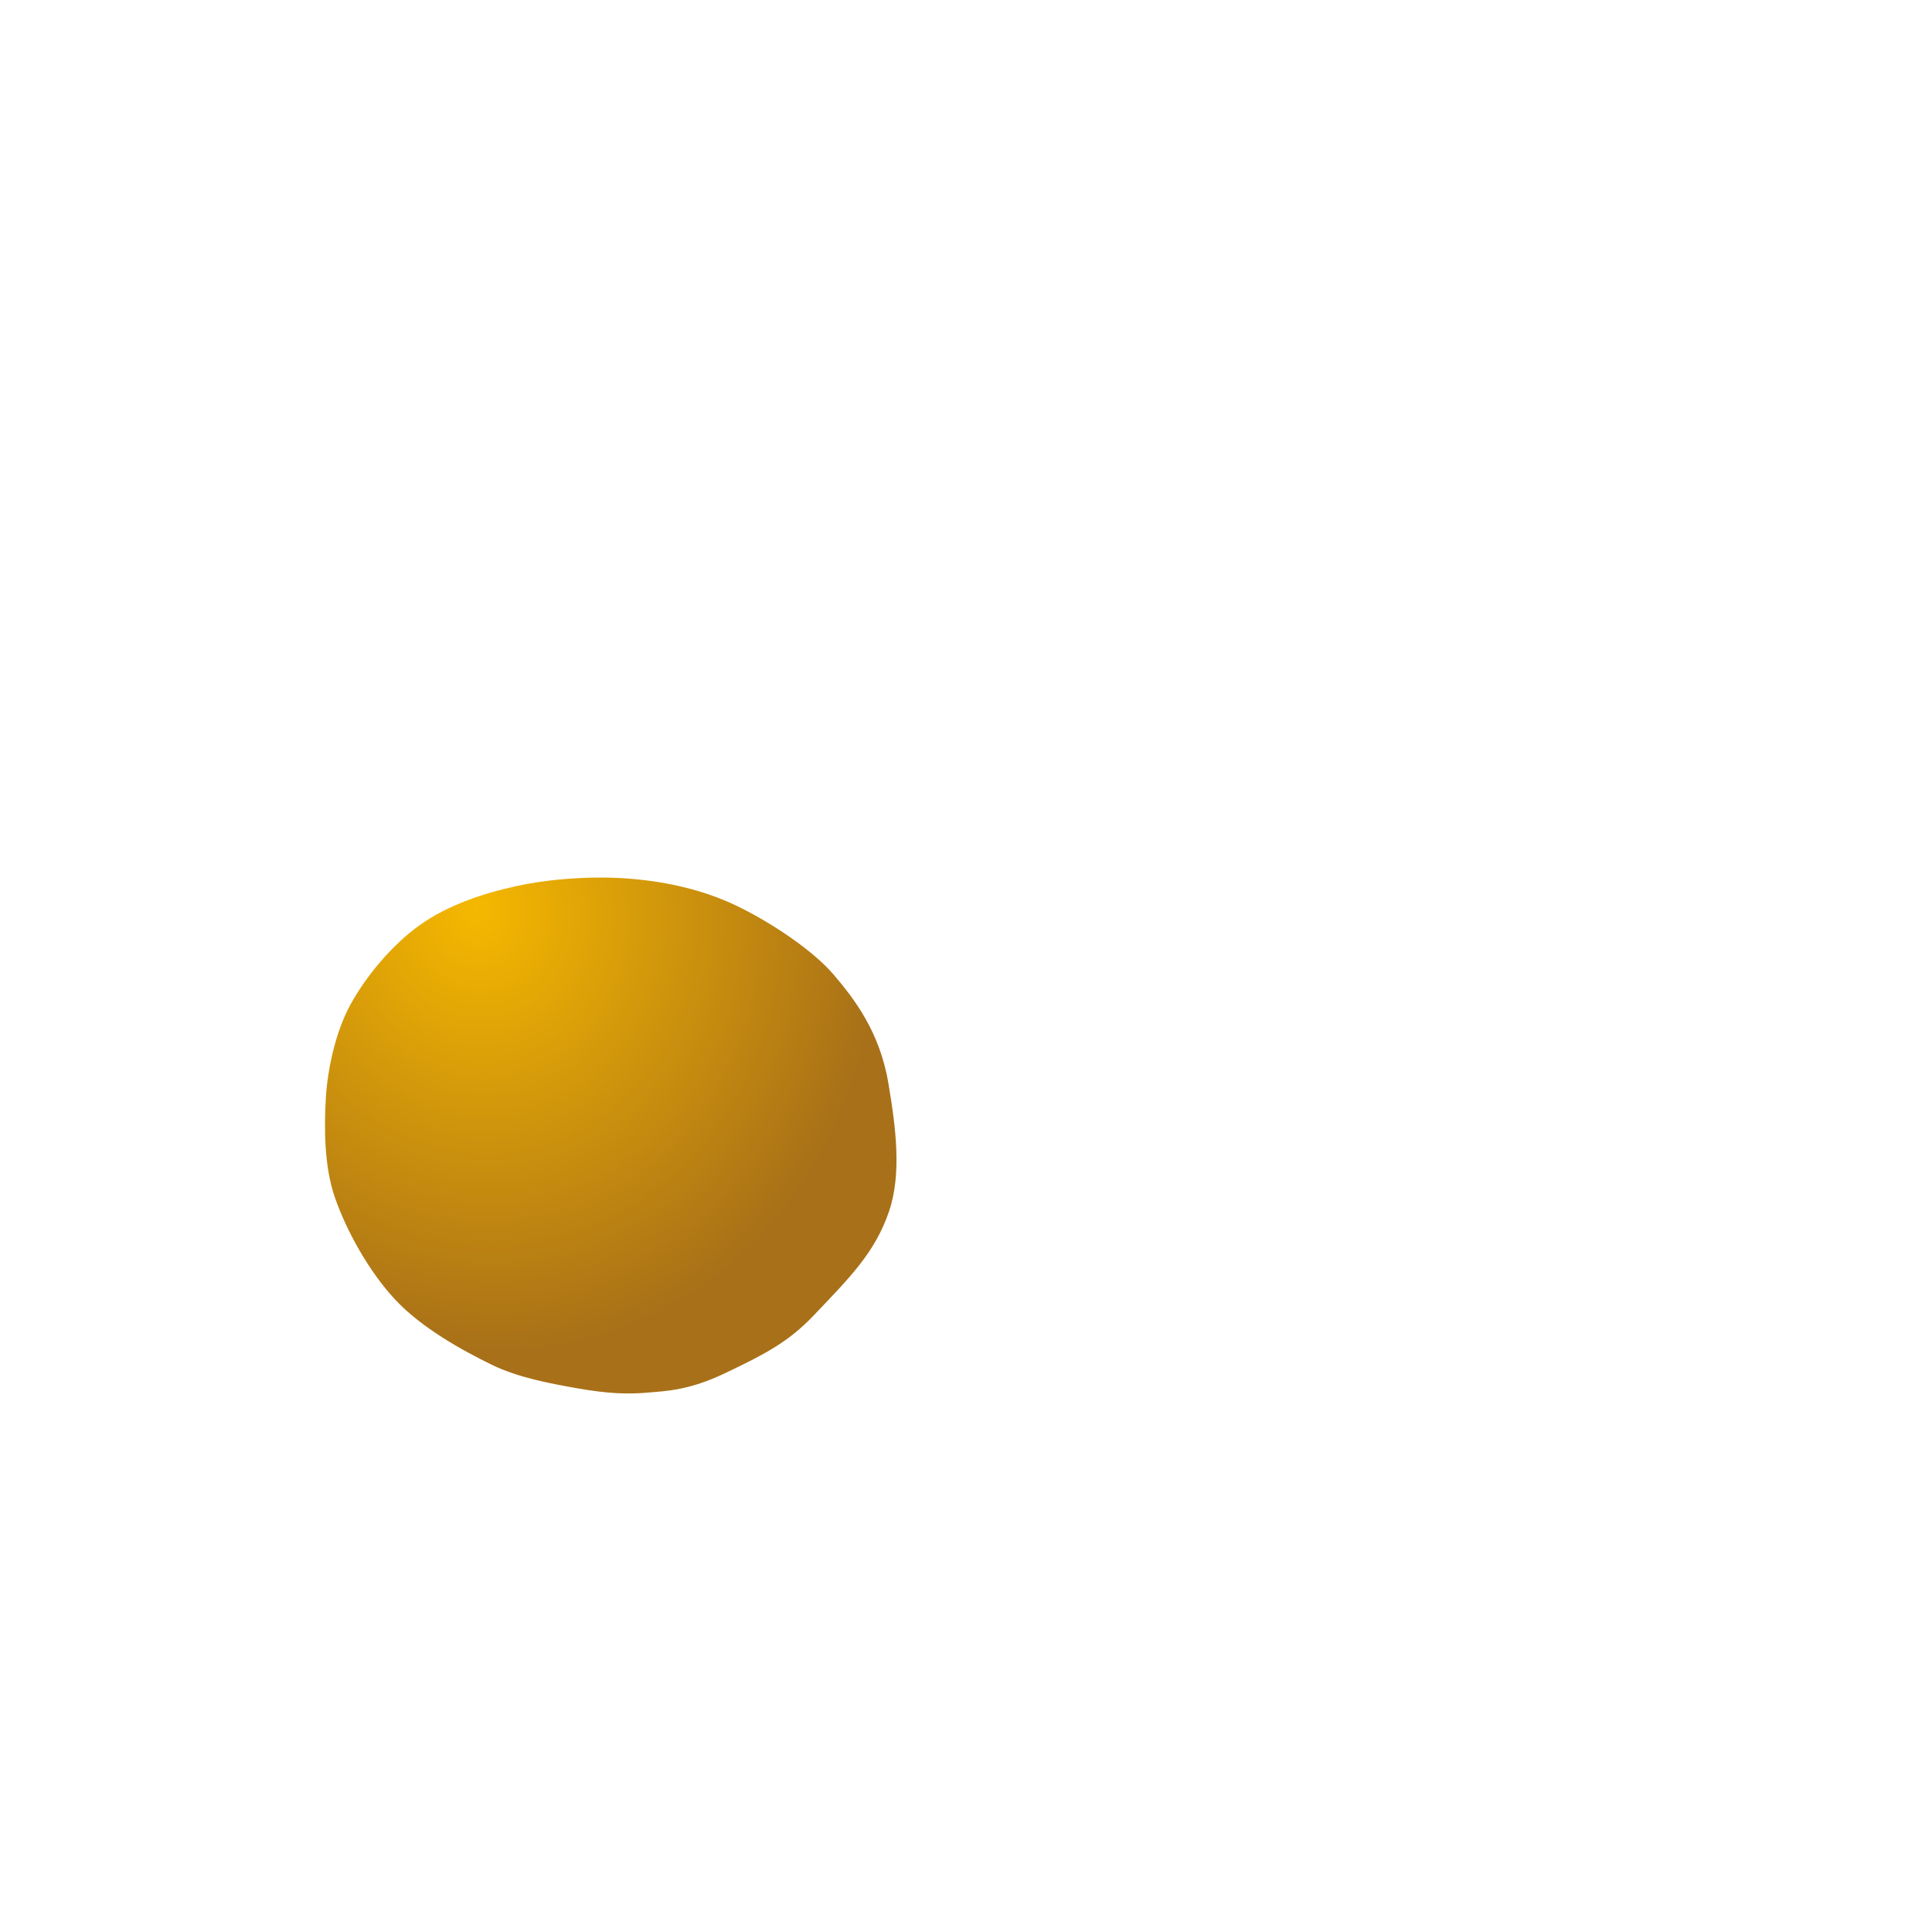
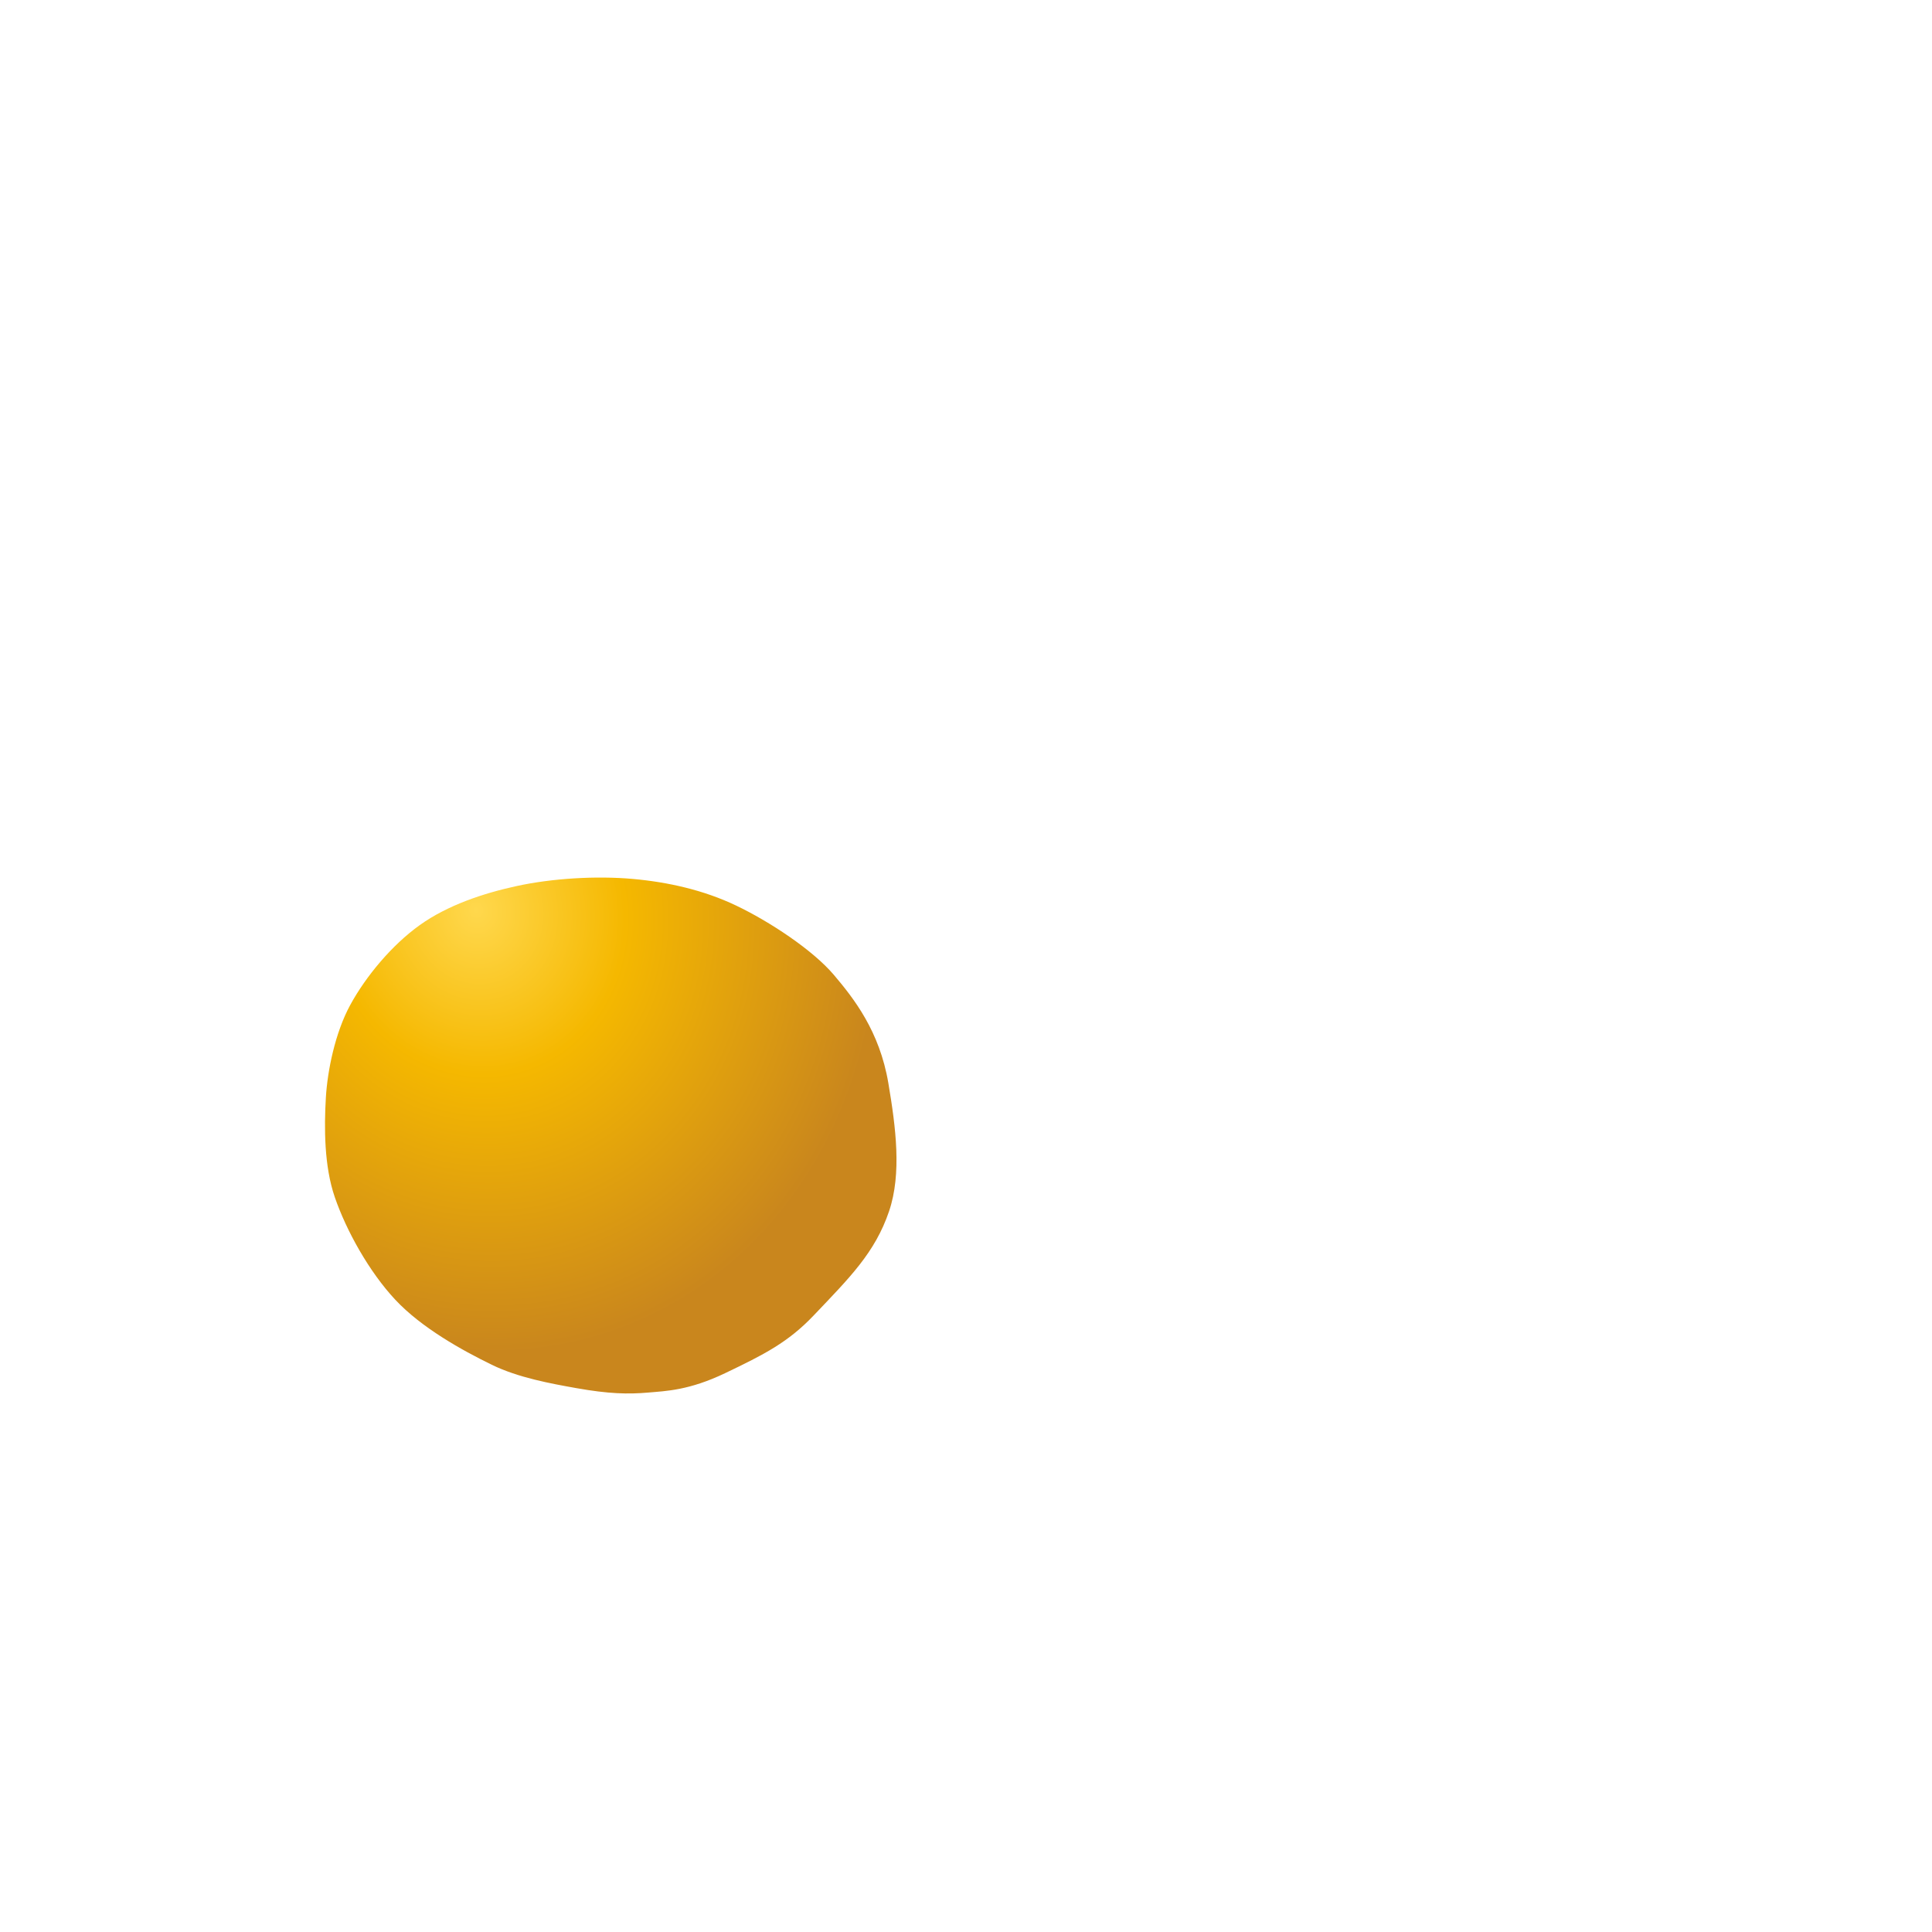
<svg xmlns="http://www.w3.org/2000/svg" width="100%" height="100%" viewBox="0 0 3200 3200" version="1.1" xml:space="preserve" style="fill-rule:evenodd;clip-rule:evenodd;stroke-linejoin:round;stroke-miterlimit:2;">
  <g id="Layer5" transform="matrix(0.921949,-0.0250156,0.0217571,1.01623,-295.215,-329.592)">
-     <g id="Emerald-highights">
+     <g id="Middling-chest">
      <g id="Layer51">
        <path d="M1772.05,1956.82C1807.16,1996.24 1851.98,2050.67 1865.73,2135.41C1877.5,2207.87 1886.44,2283.53 1862.16,2344.24C1835.3,2411.4 1788.13,2451.3 1722.91,2510.6C1675.62,2553.59 1631.89,2572.31 1561.5,2600.85C1496.05,2627.39 1454.55,2627.29 1422.56,2629.03C1386.62,2630.99 1351.64,2629.46 1293.55,2618.58C1248.57,2610.15 1190.04,2599.11 1142.93,2576.86C1089.4,2551.57 1018.25,2513.49 972.339,2466.84C926.429,2420.18 886.988,2352.28 867.473,2296.91C849.441,2245.76 850.989,2183.12 855.245,2134.65C859.152,2090.17 874.507,2028.96 902.523,1984.64C931.726,1938.45 979.852,1888.58 1030.47,1857.49C1081.08,1826.4 1145.26,1808.54 1206.21,1798.1C1270.22,1787.13 1349.06,1784.77 1414.54,1791.68C1477.75,1798.35 1541.41,1812.9 1599.11,1839.56C1658.69,1867.08 1735.16,1915.41 1772.05,1956.82Z" style="fill:url(#_Radial1);" />
      </g>
    </g>
  </g>
  <defs>
    <radialGradient id="_Radial1" cx="0" cy="0" r="1" gradientUnits="userSpaceOnUse" gradientTransform="matrix(554.687,495.117,-466.953,527.088,1129.87,1835.16)">
-       <stop offset="0" style="stop-color:rgb(245,184,0);stop-opacity:1" />
-       <stop offset="1" style="stop-color:rgb(168,112,24);stop-opacity:1" />
+       <stop offset="0" style="stop-color:rgb(255,216,77);stop-opacity:1" />
+       <stop offset="0.37" style="stop-color:rgb(245,184,0);stop-opacity:1" />
+       <stop offset="1" style="stop-color:rgb(201,134,29);stop-opacity:1" />
    </radialGradient>
  </defs>
</svg>
